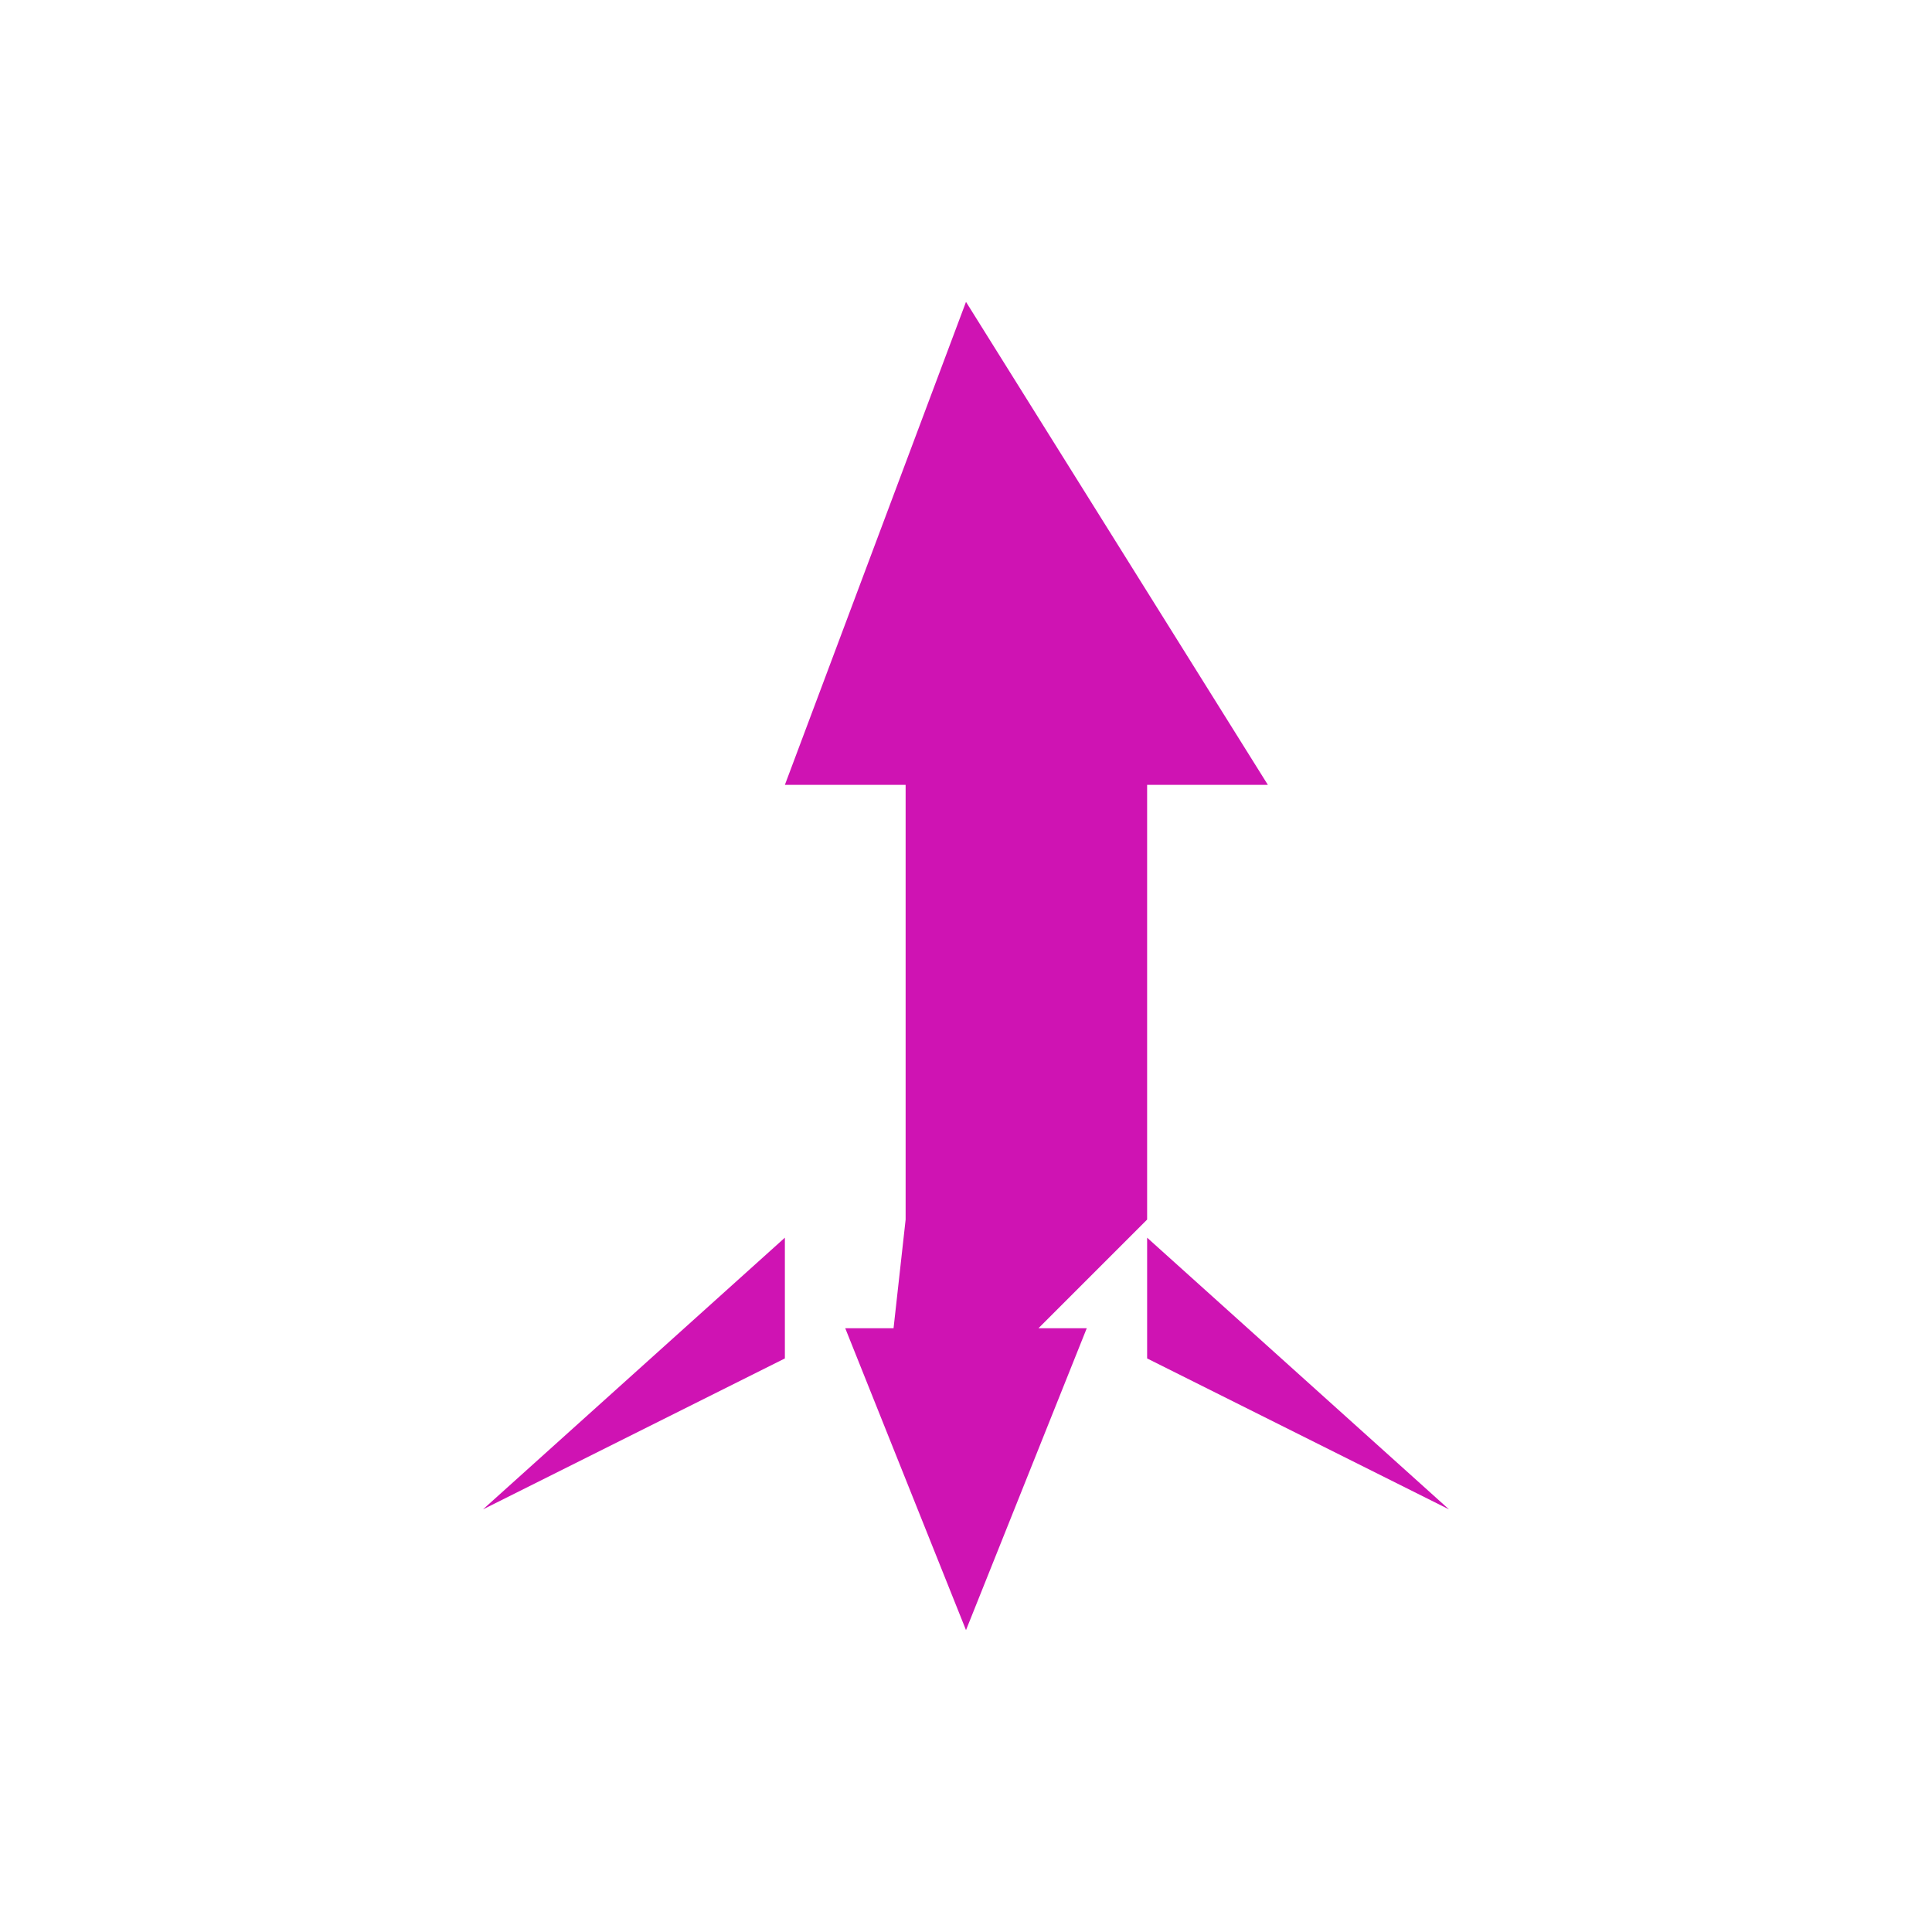
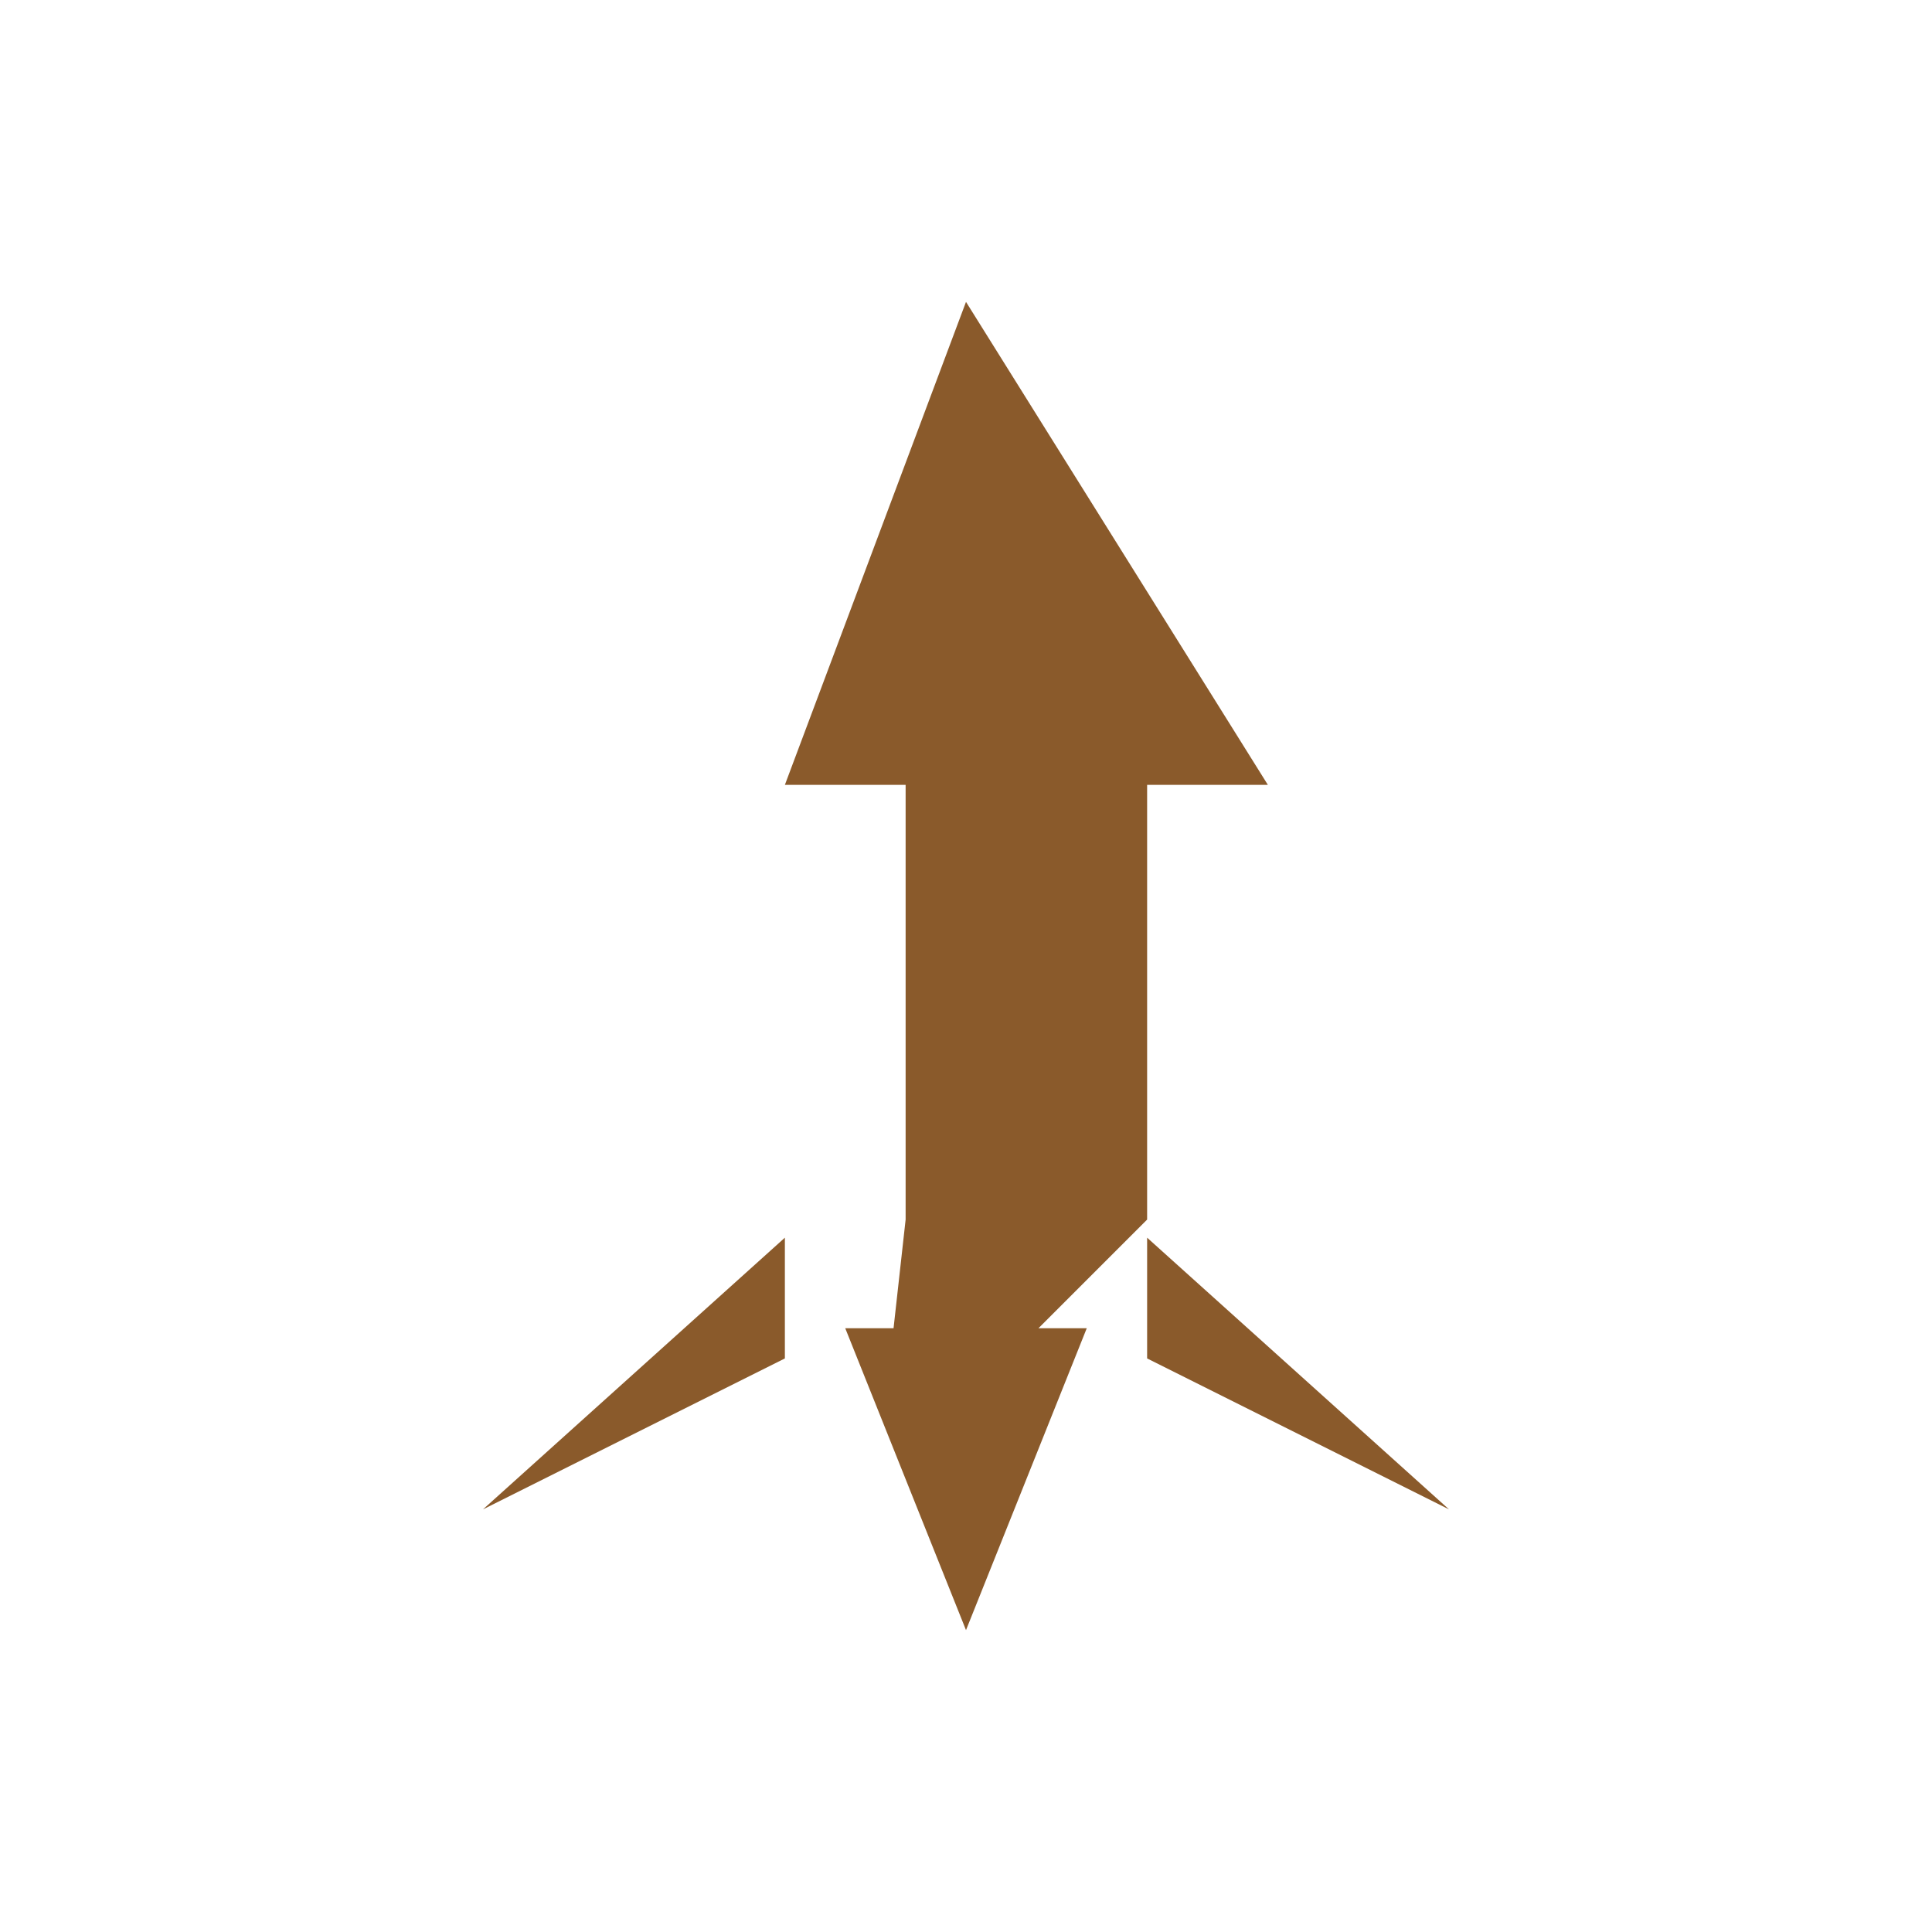
<svg xmlns="http://www.w3.org/2000/svg" viewBox="0 0 32 32" role="img" aria-label="App">
-   <path fill="#CF13B3" d="M16 5l5 8h-2v7.2L17.2 22h-2.4L15 20.2V13h-2L16 5zm-3 15.5L8 25l5-2.5zm6 0L24 25l-5-2.5zM14 22h4l-2 5z" />
+   <style>
+     path { fill: #8a5a2b; }
+     @media (prefers-color-scheme: dark) { path { fill: #d4a05e; } }
+   </style>
+   <path d="M16 5l5 8h-2v7.2L17.2 22h-2.4L15 20.2V13h-2L16 5zm-3 15.5L8 25l5-2.5zm6 0L24 25l-5-2.5zM14 22h4l-2 5z" />
</svg>
